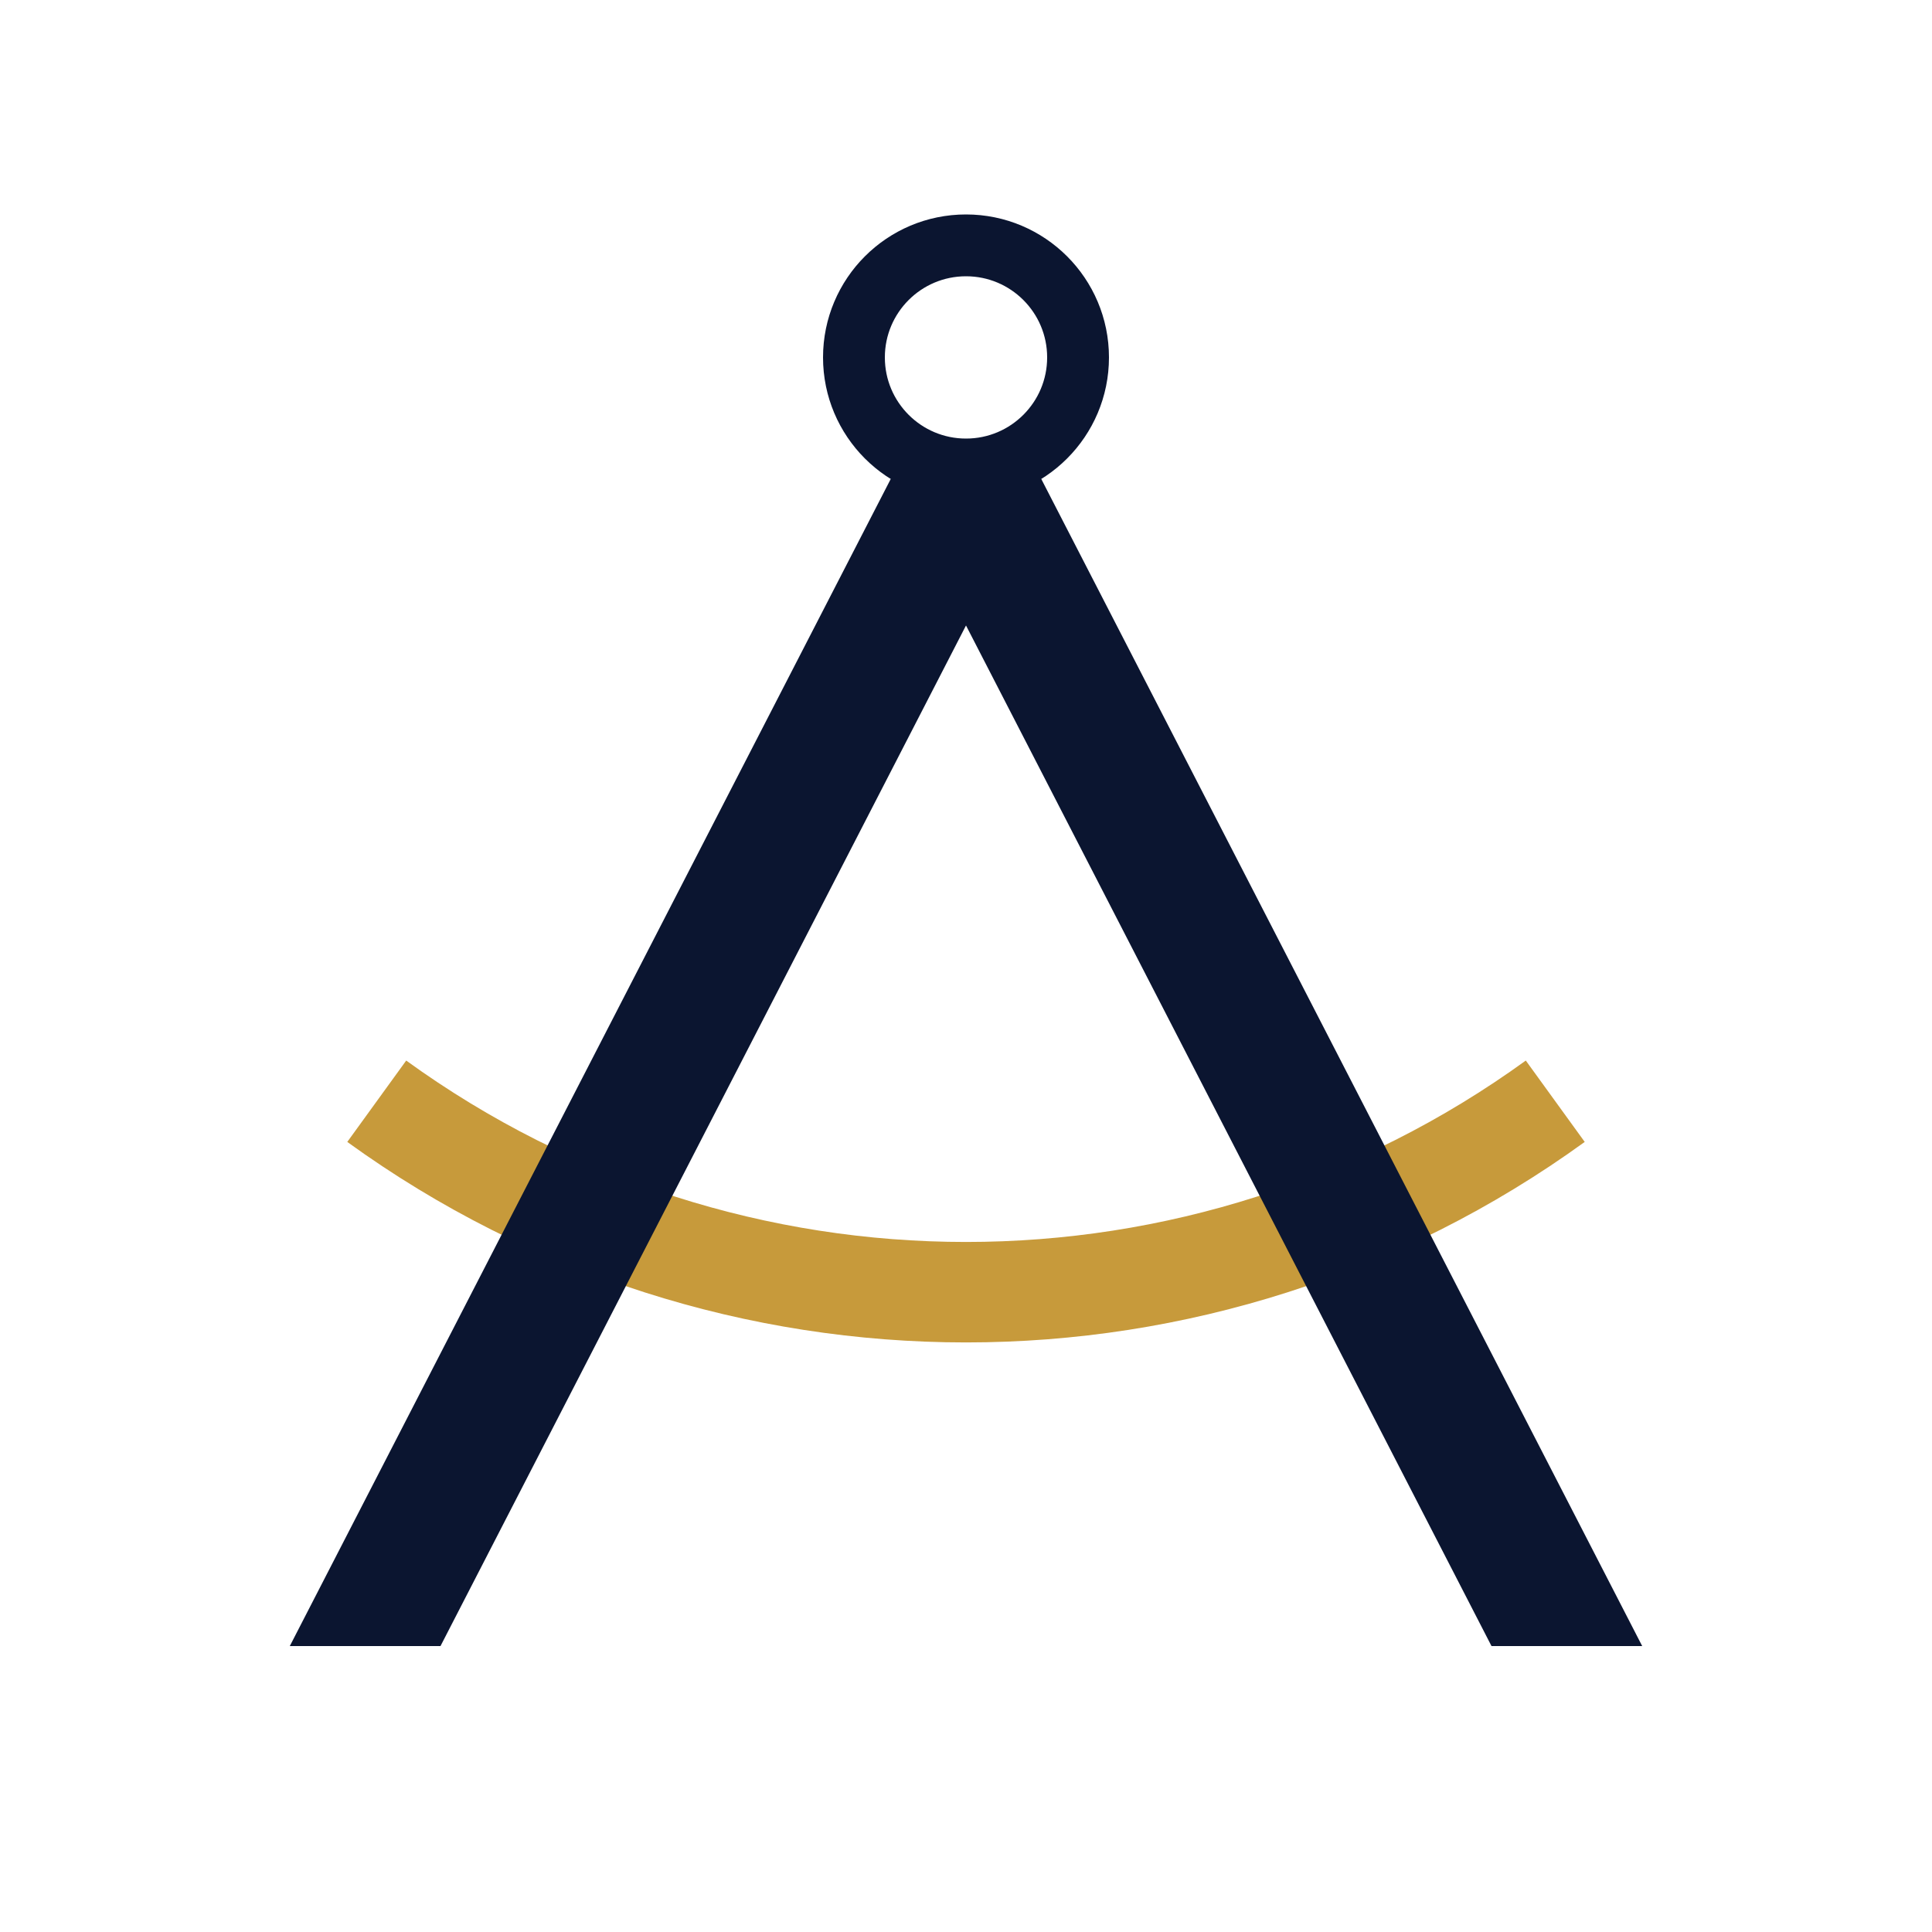
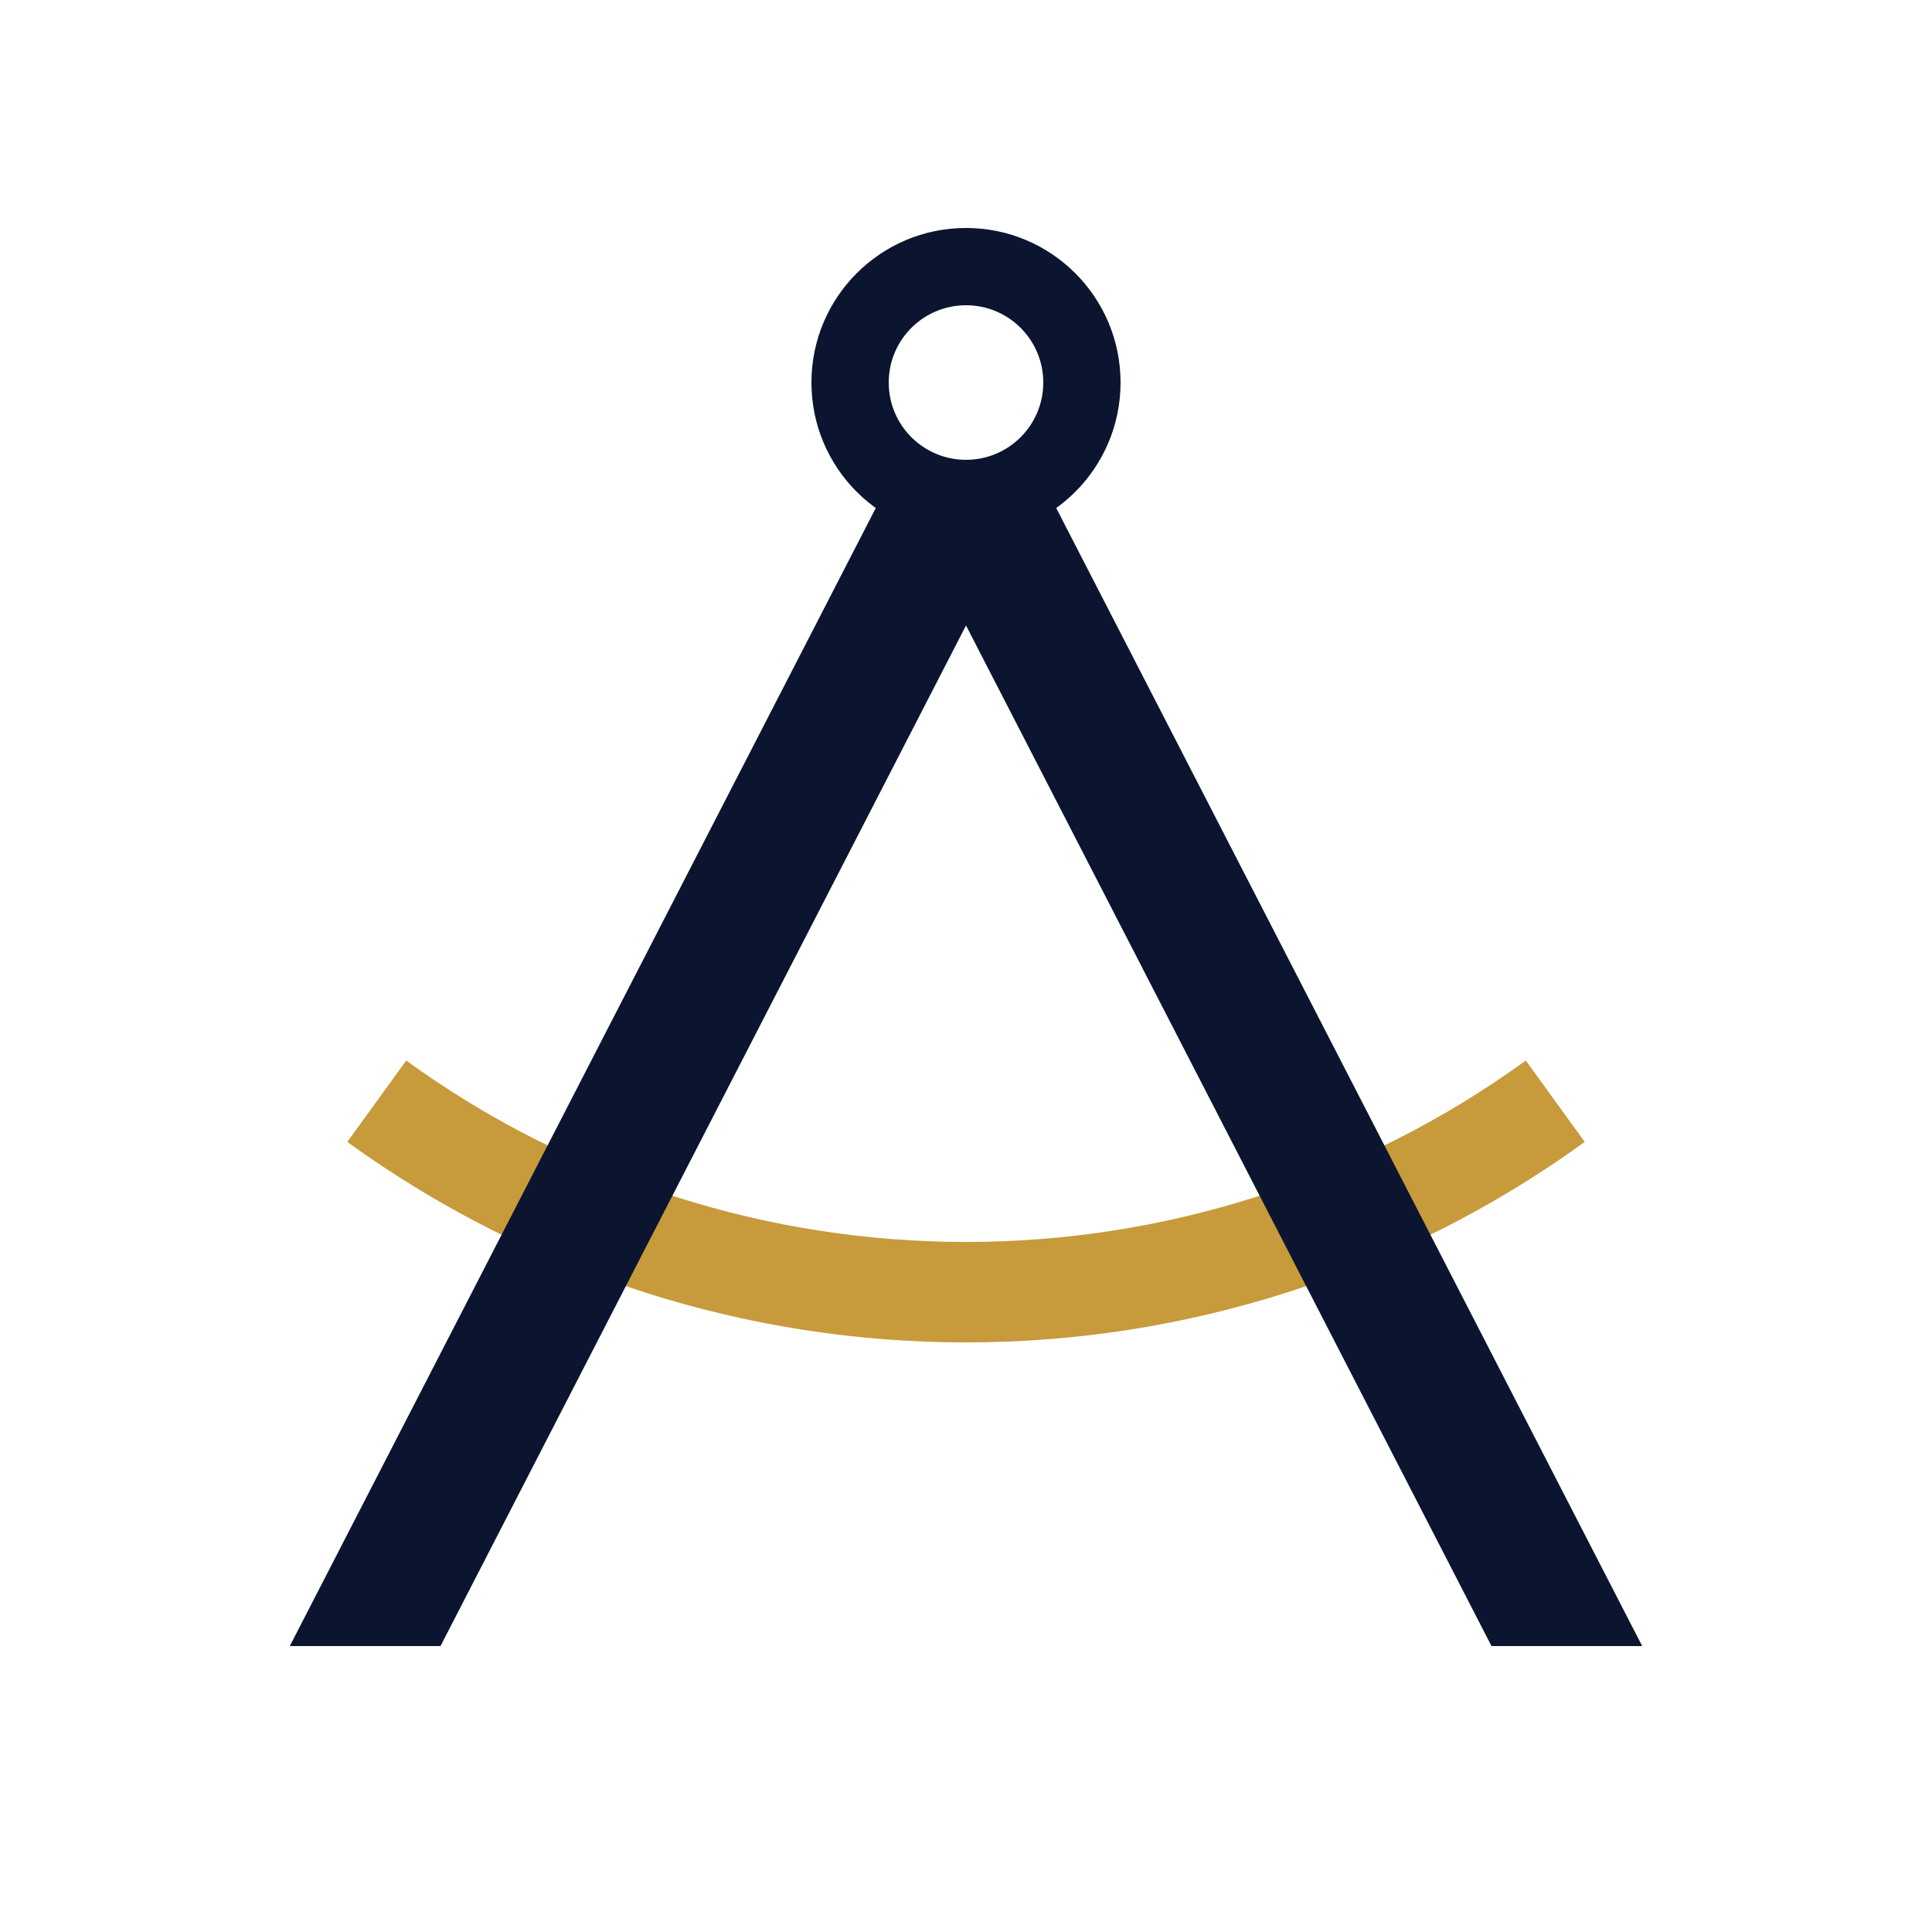
<svg xmlns="http://www.w3.org/2000/svg" viewBox="0 0 1000 1000" role="img" aria-label="Éditions Actuarius">
  <path d="M 195,570 A 520 520 0 0 0 805,570" fill="none" stroke="#C79A3B" stroke-width="52" />
-   <circle cx="500" cy="185" r="58" fill="none" stroke="#0B1530" stroke-width="32" />
  <polygon fill="#0B1530" points="461,248 539,248 228,852 150,852" />
  <polygon fill="#0B1530" points="461,248 539,248 850,852 772,852" />
+   <path fill="#0B1530" fill-rule="evenodd" d="M500 118a80 80 0 1 0 0 160a80 80 0 1 0 0-160 M500 158a40 40 0 1 1 0 80a40 40 0 1 1 0-80" />
</svg>
